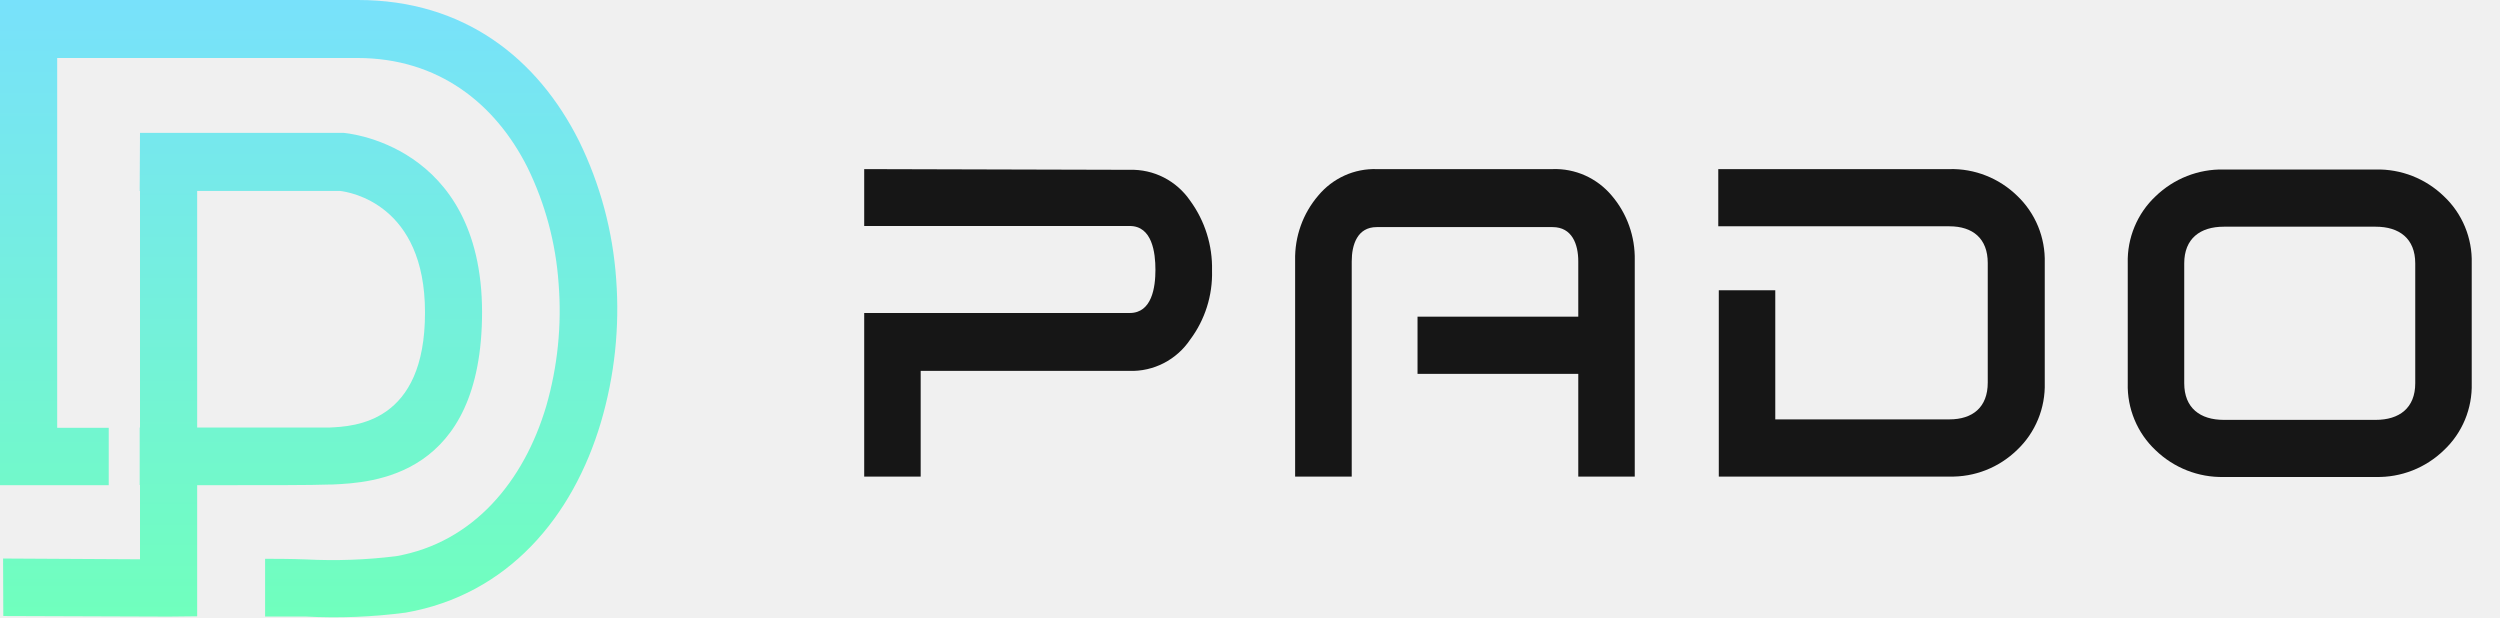
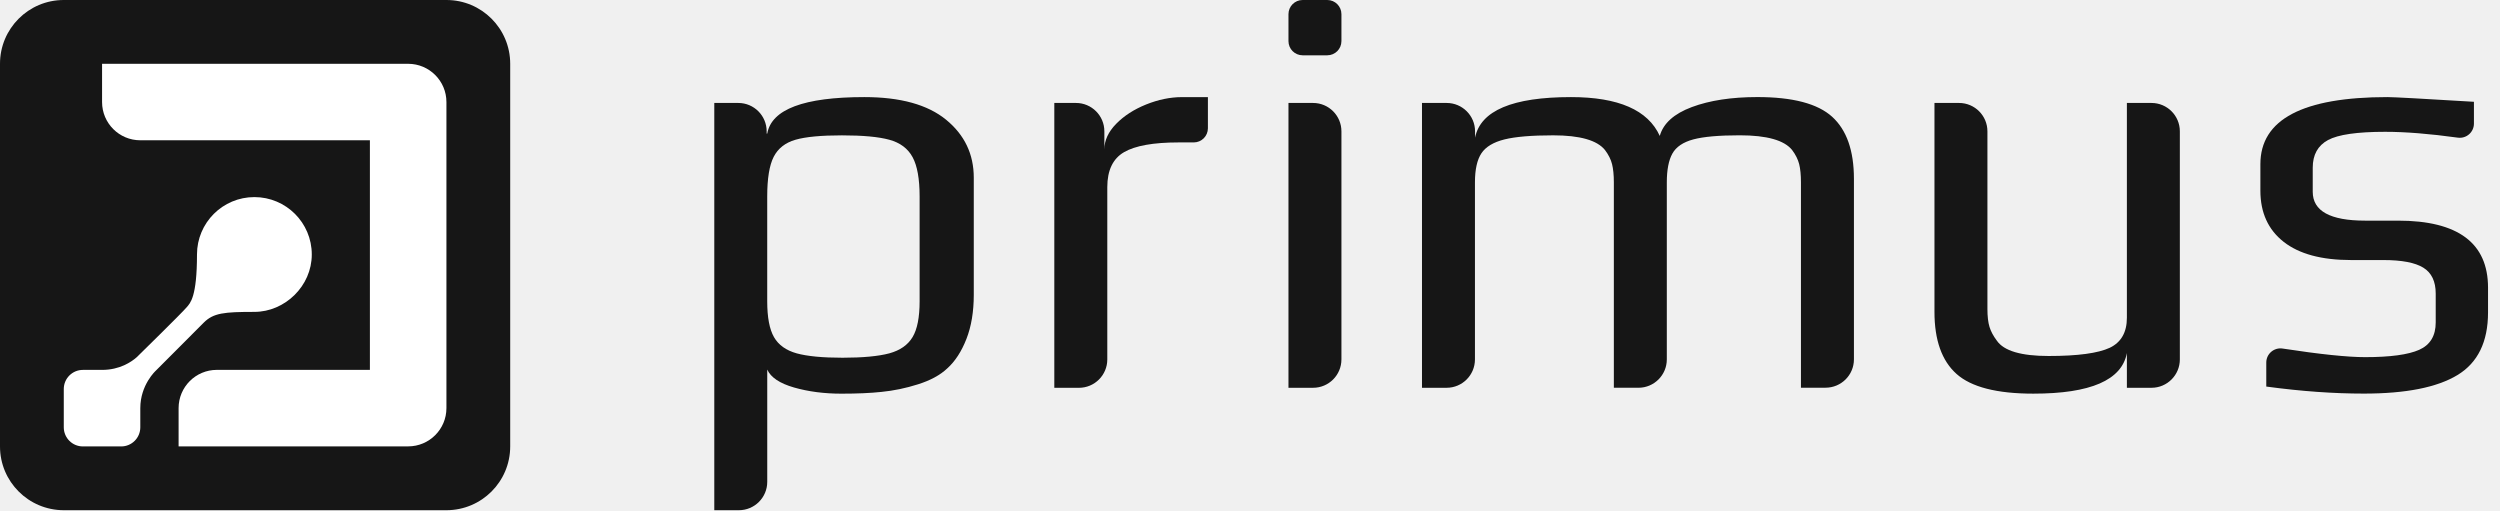
- <svg xmlns="http://www.w3.org/2000/svg" width="81" height="20" viewBox="0 0 81 20" fill="none">
-   <path fill-rule="evenodd" clip-rule="evenodd" d="M0.922 15.721H3.523V13.861H1.853V1.879H11.579C14.212 1.879 16.052 3.362 17.09 5.424C17.666 6.601 18.009 7.88 18.099 9.19C18.205 10.527 18.069 11.872 17.698 13.159C16.977 15.588 15.344 17.577 12.836 18.02C11.867 18.14 10.889 18.175 9.915 18.125C9.391 18.105 8.849 18.105 8.589 18.105V19.975H9.886C10.976 20.033 12.068 19.991 13.149 19.848C16.456 19.269 18.56 16.749 19.469 13.684C19.913 12.18 20.081 10.607 19.964 9.042C19.854 7.485 19.445 5.965 18.76 4.567C17.422 1.898 15.046 0 11.598 0H0V15.721H0.922ZM11.118 4.304H4.536L4.526 6.186H4.536V13.852H4.526V15.715L4.536 15.715V18.121L0.1 18.096L0.107 19.959L5.464 19.978L6.388 19.968V15.72C8.37 15.724 10.254 15.72 10.673 15.699H10.767L10.774 15.698C12.056 15.638 15.619 15.47 15.619 10.104C15.607 4.62 11.134 4.304 11.118 4.304ZM6.388 13.852H10.579H10.676C11.491 13.814 13.776 13.706 13.77 10.12C13.77 6.619 11.341 6.224 11.015 6.186H6.388V13.852Z" fill="url(#paint0_linear_2555_77845)" />
-   <path fill-rule="evenodd" clip-rule="evenodd" d="M80.084 12.416V8.53C80.095 8.124 80.02 7.721 79.864 7.346C79.709 6.972 79.476 6.635 79.182 6.359C78.888 6.074 78.541 5.851 78.162 5.702C77.783 5.554 77.378 5.482 76.972 5.492H72.052C71.231 5.473 70.436 5.785 69.841 6.359C69.547 6.635 69.314 6.972 69.159 7.346C69.003 7.721 68.928 8.124 68.939 8.53V12.416C68.928 12.822 69.003 13.226 69.159 13.6C69.314 13.975 69.547 14.311 69.841 14.587C70.436 15.161 71.231 15.473 72.052 15.454H76.972C77.378 15.464 77.783 15.392 78.162 15.244C78.541 15.095 78.888 14.872 79.182 14.587C79.476 14.311 79.709 13.975 79.865 13.6C80.02 13.226 80.095 12.822 80.084 12.416ZM78.254 12.416C78.254 13.223 77.736 13.604 76.972 13.604H72.052C71.288 13.604 70.769 13.223 70.769 12.416V8.534C70.769 7.727 71.288 7.345 72.052 7.345H76.972C77.736 7.345 78.254 7.727 78.254 8.534V12.416Z" fill="#161616" />
-   <path fill-rule="evenodd" clip-rule="evenodd" d="M55.672 5.479V7.332H63.16C63.921 7.332 64.403 7.73 64.403 8.52V12.399C64.403 13.189 63.921 13.588 63.16 13.588H57.519V9.404H55.689V15.441H63.16C63.565 15.451 63.968 15.38 64.345 15.231C64.722 15.082 65.066 14.859 65.358 14.574C65.65 14.297 65.88 13.96 66.034 13.585C66.188 13.211 66.261 12.808 66.25 12.402V8.517C66.261 8.112 66.188 7.709 66.034 7.334C65.88 6.96 65.65 6.623 65.358 6.345C65.066 6.061 64.722 5.837 64.345 5.689C63.968 5.54 63.565 5.468 63.16 5.479H55.672Z" fill="#161616" />
-   <path fill-rule="evenodd" clip-rule="evenodd" d="M52.966 15.441V8.434C52.982 7.665 52.716 6.917 52.218 6.335C51.983 6.056 51.689 5.834 51.358 5.685C51.026 5.537 50.665 5.466 50.303 5.479H44.606C44.247 5.468 43.89 5.539 43.563 5.687C43.235 5.836 42.944 6.057 42.713 6.335C42.214 6.916 41.946 7.664 41.962 8.434V15.441H43.796V8.467C43.796 7.926 43.98 7.358 44.606 7.358H50.303C50.936 7.358 51.136 7.913 51.136 8.467V10.261H45.928V12.113H51.136V15.441H52.966Z" fill="#161616" />
-   <path fill-rule="evenodd" clip-rule="evenodd" d="M28 5.479V7.322C31.28 7.322 33.33 7.322 36.603 7.322C37.331 7.322 37.436 8.182 37.436 8.743C37.436 9.304 37.325 10.141 36.603 10.141H28V15.441H29.83V12.017H36.593C36.979 12.029 37.361 11.943 37.705 11.766C38.049 11.589 38.344 11.327 38.561 11.004C39.042 10.362 39.292 9.572 39.27 8.766C39.289 7.951 39.038 7.153 38.558 6.498C38.34 6.181 38.047 5.924 37.707 5.75C37.366 5.576 36.988 5.491 36.606 5.502L28 5.479Z" fill="#161616" />
+ <svg xmlns="http://www.w3.org/2000/svg" width="98" height="20" viewBox="0 0 98 20" fill="none">
+   <g clip-path="url(#clip0_8501_16412)">
+     <path d="M17.5 0H2.5C1.119 0 0 1.119 0 2.5V17.5C0 18.881 1.119 20 2.5 20H17.5C18.881 20 20 18.881 20 17.5V2.5C20 1.119 18.881 0 17.5 0Z" fill="#161616" />
+     <path d="M15.999 2.5H4.001V4C4.001 4.828 4.672 5.499 5.5 5.499H14.5V14.499H8.5C7.672 14.499 7.001 15.17 7.001 15.998V17.498H16C16.828 17.498 17.5 16.826 17.5 15.998V4.001C17.5 3.173 16.828 2.501 16 2.501L15.999 2.5Z" fill="white" />
+     <path d="M7.986 12.648C8.368 12.267 8.782 12.226 9.972 12.226C11.162 12.226 12.222 11.219 12.222 9.976C12.222 8.733 11.215 7.726 9.972 7.726C8.729 7.726 7.722 8.733 7.722 9.976C7.722 11.65 7.455 11.882 7.324 12.038C7.12 12.28 5.354 14.008 5.354 14.008C5.15 14.186 4.694 14.5 4.001 14.5H3.25C2.836 14.5 2.5 14.835 2.5 15.25V16.75C2.5 17.164 2.835 17.5 3.25 17.5H4.75C5.164 17.5 5.5 17.165 5.5 16.75V15.999C5.5 15.078 6.111 14.527 6.111 14.527L7.986 12.648Z" fill="white" />
+   </g>
+   <path d="M28 4.036H28.942C29.555 4.036 30.053 4.534 30.053 5.148V5.236H30.076C30.246 4.283 31.514 3.806 33.882 3.806C35.297 3.806 36.365 4.102 37.088 4.694C37.811 5.287 38.172 6.043 38.172 6.966V11.556C38.172 12.217 38.076 12.794 37.884 13.286C37.691 13.779 37.442 14.163 37.134 14.44C36.858 14.702 36.477 14.909 35.992 15.063C35.508 15.217 35.027 15.317 34.55 15.363C34.12 15.409 33.597 15.432 32.982 15.432C32.306 15.432 31.687 15.351 31.126 15.19C30.565 15.029 30.214 14.794 30.076 14.487V18.889C30.076 19.502 29.579 20 28.965 20H28V4.036ZM34.861 13.851C35.284 13.735 35.587 13.524 35.772 13.216C35.957 12.909 36.049 12.439 36.049 11.809V7.703C36.049 7.012 35.957 6.496 35.772 6.158C35.588 5.82 35.284 5.593 34.861 5.478C34.438 5.362 33.819 5.306 33.004 5.306C32.19 5.306 31.583 5.363 31.183 5.478C30.783 5.594 30.498 5.817 30.329 6.147C30.16 6.477 30.075 6.996 30.075 7.703V11.809C30.075 12.439 30.164 12.909 30.341 13.216C30.517 13.523 30.813 13.735 31.229 13.851C31.644 13.965 32.243 14.023 33.028 14.023C33.812 14.023 34.438 13.965 34.861 13.851Z" fill="#161616" />
+   <path d="M41.33 4.036H42.18C42.793 4.036 43.291 4.534 43.291 5.148V5.859C43.291 5.505 43.445 5.171 43.752 4.856C44.059 4.541 44.452 4.288 44.929 4.095C45.406 3.904 45.874 3.807 46.336 3.807H47.35V5.028C47.35 5.334 47.102 5.583 46.795 5.583H46.197C45.213 5.583 44.501 5.711 44.064 5.964C43.626 6.218 43.406 6.676 43.406 7.337V14.09C43.406 14.704 42.908 15.202 42.294 15.202H41.329V4.036H41.33Z" fill="#161616" />
+   <path d="M51.064 0H52.029C52.335 0 52.584 0.248 52.584 0.556V1.612C52.584 1.919 52.336 2.168 52.029 2.168H51.064C50.757 2.168 50.508 1.92 50.508 1.612V0.556C50.508 0.249 50.756 0 51.064 0ZM50.508 4.036H51.473C52.087 4.036 52.584 4.534 52.584 5.148V14.089C52.584 14.703 52.087 15.201 51.473 15.201H50.508V4.036Z" fill="#161616" />
+   <path d="M55.745 4.036H56.71C57.324 4.036 57.822 4.534 57.822 5.148V5.397C58.036 4.336 59.29 3.806 61.581 3.806C63.442 3.806 64.602 4.313 65.063 5.328C65.202 4.836 65.62 4.459 66.32 4.197C67.02 3.936 67.877 3.805 68.891 3.805C70.275 3.805 71.252 4.062 71.82 4.577C72.388 5.093 72.674 5.903 72.674 7.01V14.087C72.674 14.701 72.176 15.198 71.562 15.198H70.597V7.149C70.597 6.858 70.574 6.619 70.528 6.435C70.481 6.251 70.39 6.065 70.251 5.881C69.944 5.497 69.26 5.304 68.199 5.304C67.383 5.304 66.776 5.358 66.377 5.465C65.977 5.573 65.704 5.758 65.558 6.019C65.412 6.281 65.339 6.657 65.339 7.149V14.088C65.339 14.702 64.841 15.2 64.228 15.2H63.263V7.15C63.263 6.859 63.239 6.62 63.193 6.436C63.147 6.252 63.055 6.066 62.916 5.882C62.609 5.498 61.932 5.305 60.886 5.305C60.04 5.305 59.402 5.359 58.972 5.466C58.541 5.574 58.241 5.755 58.072 6.008C57.903 6.262 57.818 6.643 57.818 7.15V14.089C57.818 14.703 57.321 15.201 56.707 15.201H55.742V4.036H55.745Z" fill="#161616" />
+   <path d="M76.696 14.658C76.119 14.143 75.831 13.332 75.831 12.225V4.036H76.796C77.409 4.036 77.907 4.534 77.907 5.148V12.11C77.907 12.402 77.934 12.637 77.988 12.813C78.042 12.99 78.138 13.171 78.277 13.355C78.553 13.755 79.23 13.955 80.307 13.955C81.445 13.955 82.245 13.847 82.705 13.632C83.152 13.417 83.374 13.024 83.374 12.455V4.036H84.339C84.952 4.036 85.45 4.534 85.45 5.148V14.089C85.45 14.703 84.952 15.201 84.339 15.201H83.374V13.84C83.174 14.901 81.952 15.431 79.707 15.431C78.277 15.431 77.274 15.174 76.697 14.659L76.696 14.658Z" fill="#161616" />
+   <path d="M88.838 15.153V14.211C88.838 13.871 89.142 13.612 89.478 13.663C90.946 13.888 92.025 14 92.712 14C93.696 14 94.403 13.904 94.834 13.712C95.264 13.52 95.48 13.162 95.48 12.639V11.509C95.48 11.032 95.319 10.694 94.996 10.494C94.673 10.294 94.15 10.194 93.427 10.194H92.159C91.006 10.194 90.126 9.956 89.519 9.48C88.912 9.003 88.607 8.335 88.607 7.473V6.435C88.607 4.681 90.268 3.806 93.589 3.806C93.835 3.806 94.964 3.868 96.978 3.99V4.846C96.978 5.182 96.681 5.442 96.347 5.396C95.249 5.244 94.299 5.167 93.496 5.167C92.403 5.167 91.658 5.274 91.258 5.49C90.859 5.706 90.659 6.067 90.659 6.574V7.519C90.659 8.272 91.343 8.649 92.711 8.649H94.002C96.354 8.649 97.531 9.526 97.531 11.278V12.246C97.531 13.4 97.131 14.219 96.331 14.703C95.531 15.187 94.309 15.429 92.665 15.429C91.481 15.429 90.22 15.34 88.852 15.155L88.838 15.153Z" fill="#161616" />
  <defs>
-     <linearGradient id="paint0_linear_2555_77845" x1="10" y1="0" x2="10" y2="20" gradientUnits="userSpaceOnUse">
-       <stop stop-color="#78E1FB" />
-       <stop offset="1" stop-color="#70FFBD" />
-     </linearGradient>
+     <clipPath id="clip0_8501_16412">
+       <rect width="20" height="20" fill="white" />
+     </clipPath>
  </defs>
</svg>
